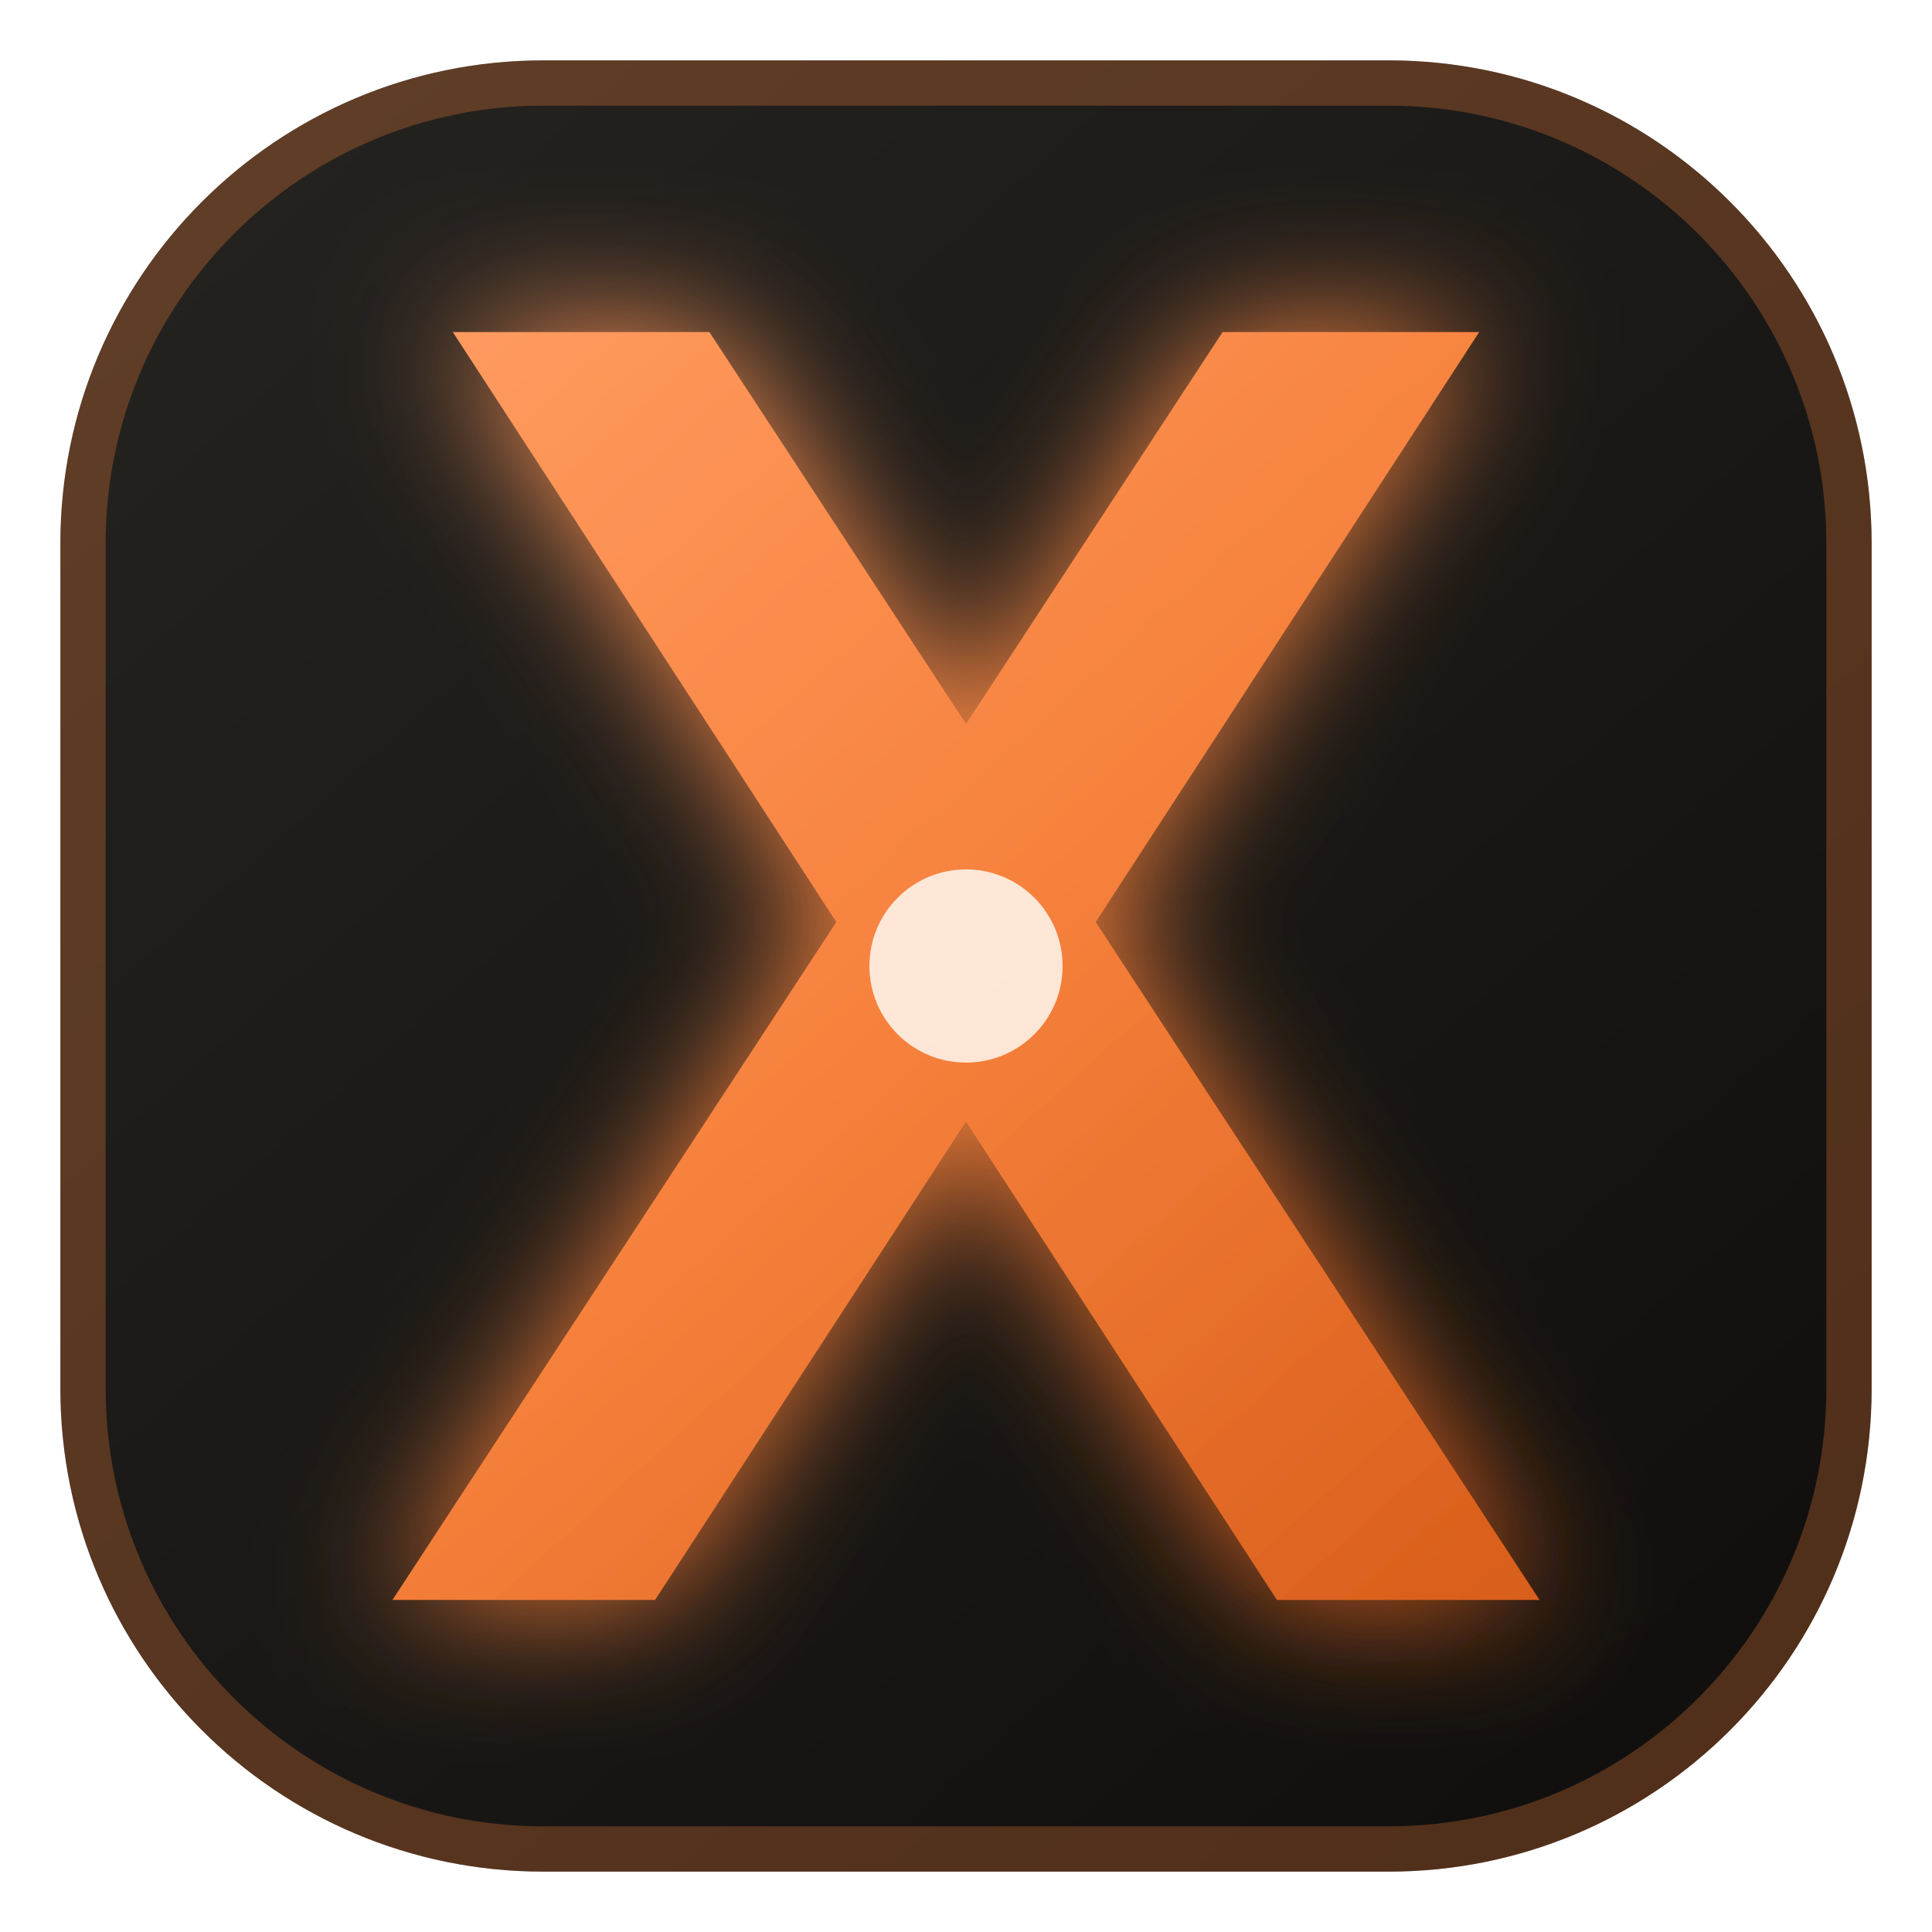
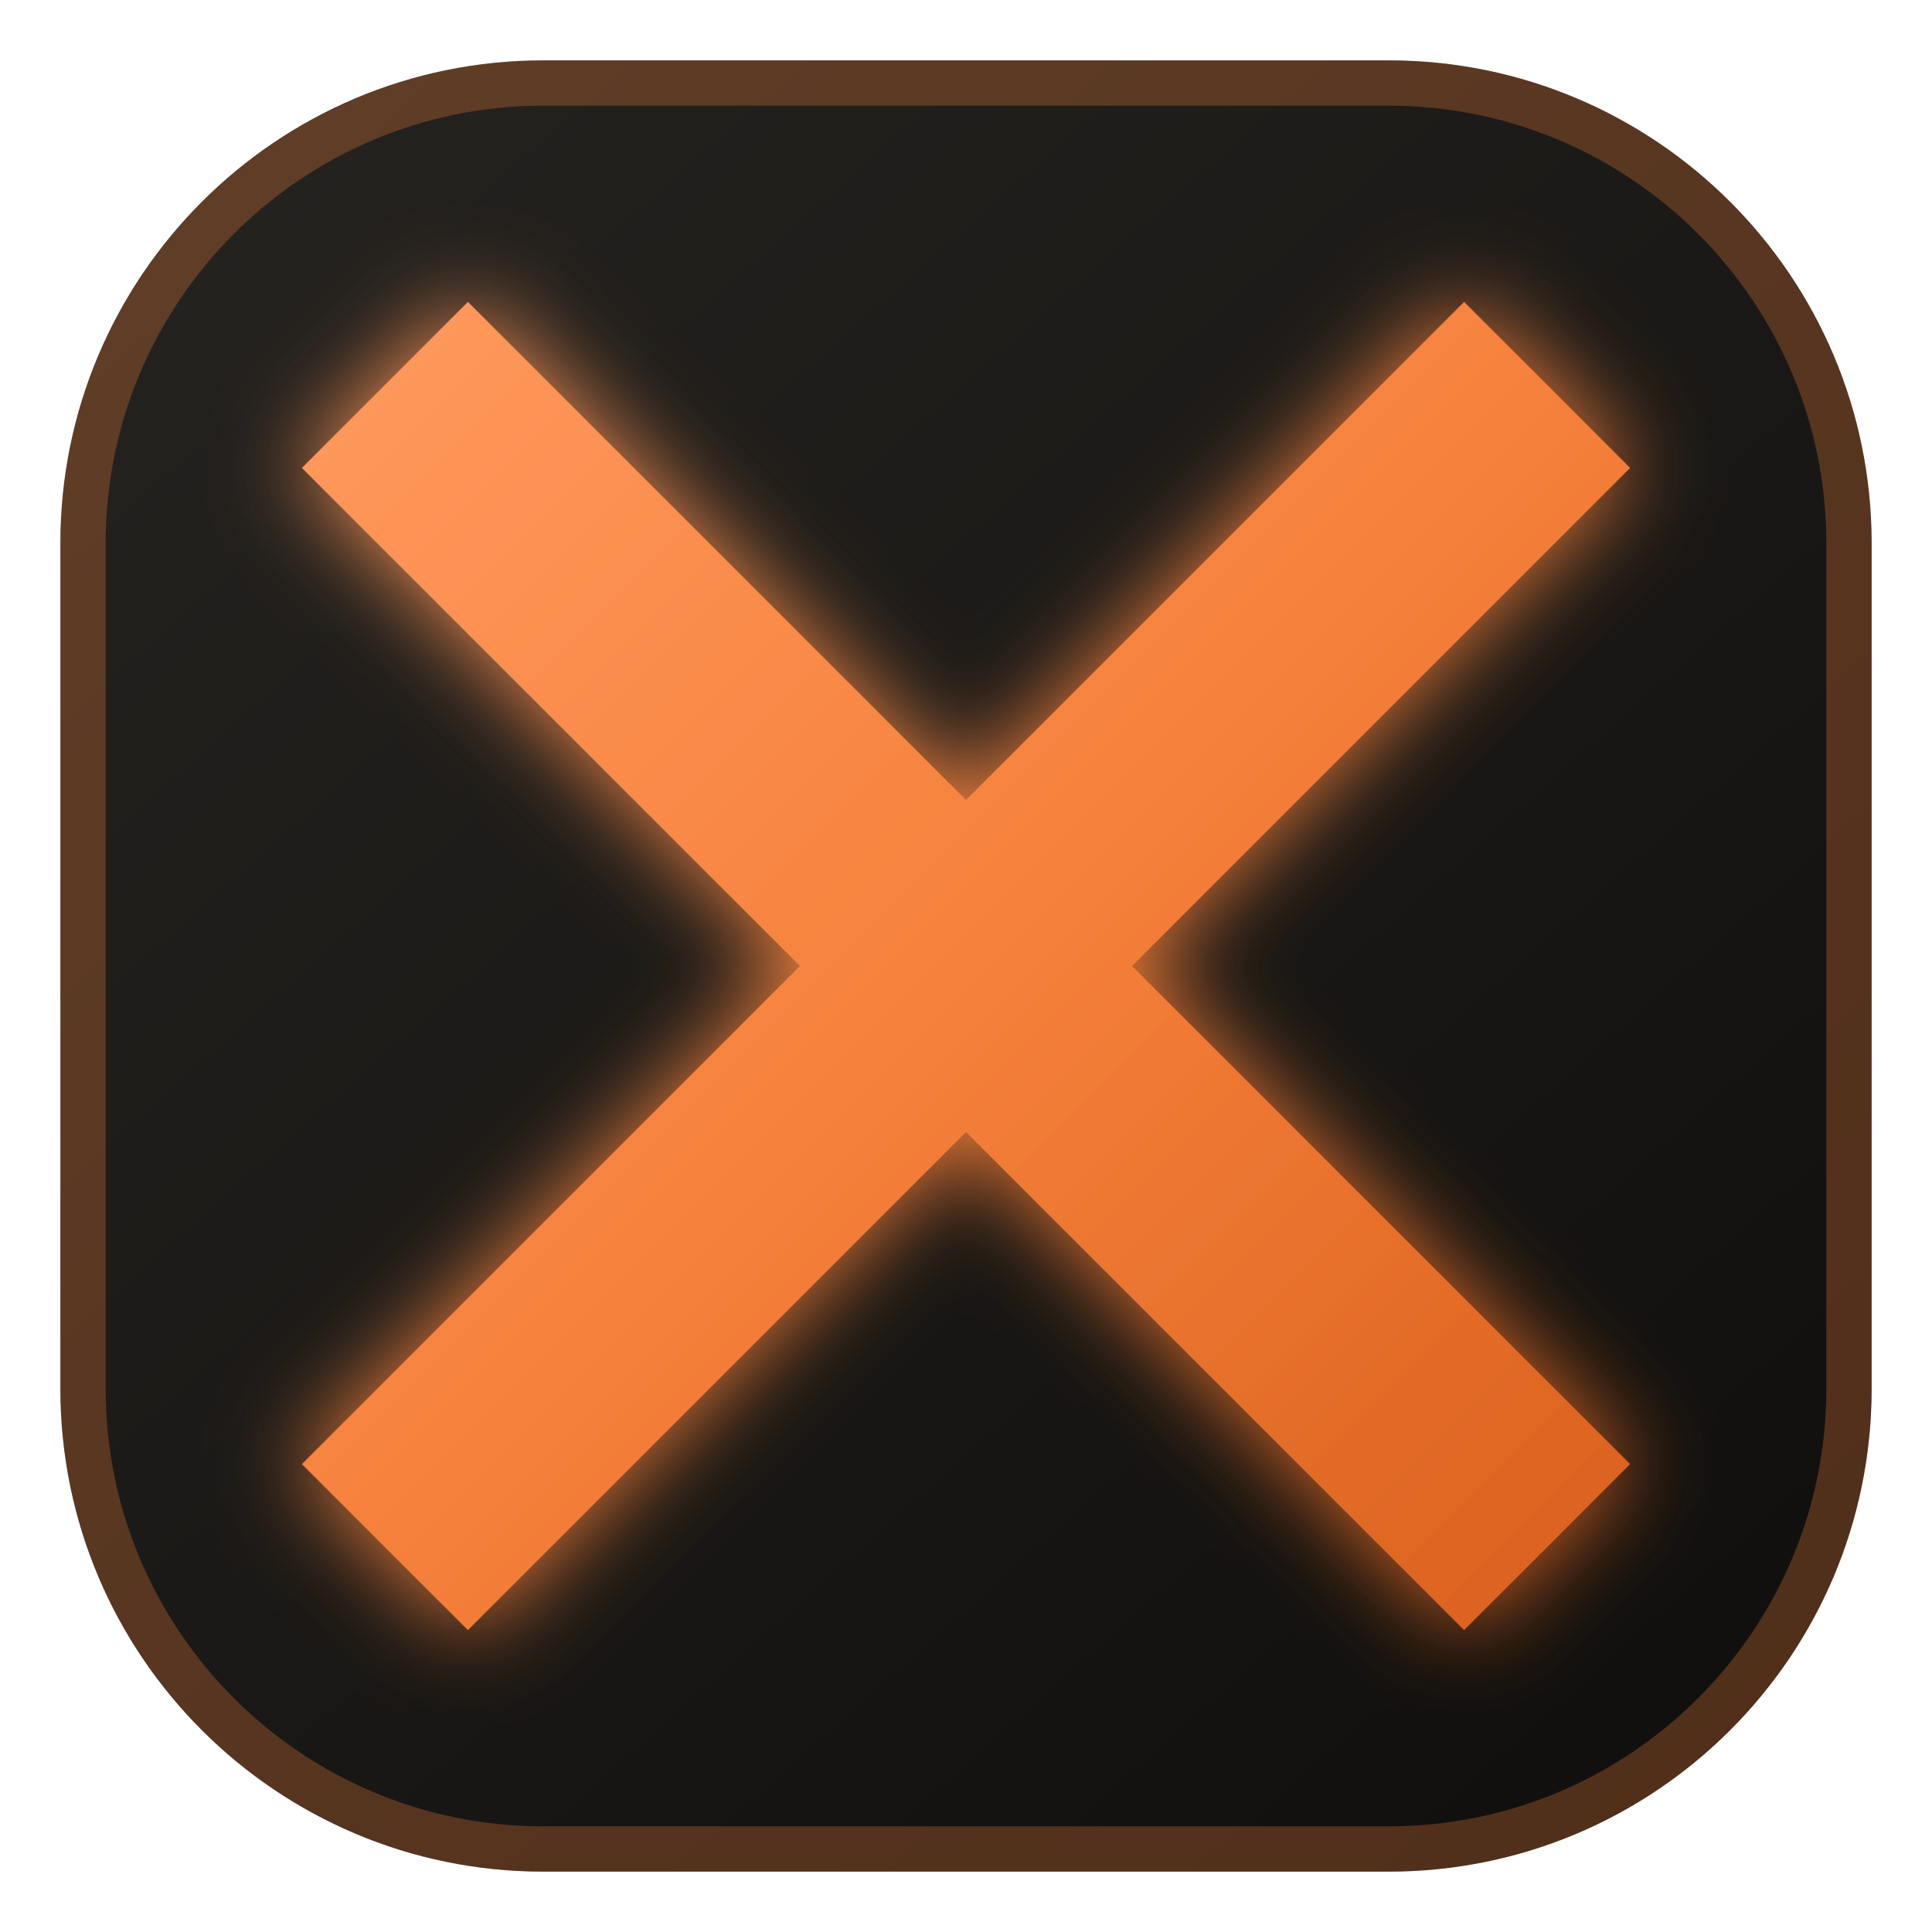
- <svg xmlns="http://www.w3.org/2000/svg" viewBox="0 0 64 64" role="img" aria-label="ExtraWoning">
+ <svg xmlns="http://www.w3.org/2000/svg" width="64" height="64" viewBox="0 0 64 64" role="img" aria-label="ExtraWoning">
  <defs>
    <linearGradient id="bg" x1="8" y1="6" x2="56" y2="60" gradientUnits="userSpaceOnUse">
      <stop stop-color="#24221f" />
      <stop offset="1" stop-color="#100f0e" />
    </linearGradient>
-     <linearGradient id="beam" x1="14" y1="12" x2="50" y2="52" gradientUnits="userSpaceOnUse">
+     <linearGradient id="beam" x1="10" y1="10" x2="54" y2="54" gradientUnits="userSpaceOnUse">
      <stop stop-color="#ff9a5f" />
      <stop offset=".5" stop-color="#f6813c" />
      <stop offset="1" stop-color="#d95f1c" />
    </linearGradient>
    <filter id="glow" x="-50%" y="-50%" width="200%" height="200%">
-       <feGaussianBlur stdDeviation="2.3" result="blur" />
+       <feGaussianBlur stdDeviation="1.6" result="blur" />
      <feMerge>
        <feMergeNode in="blur" />
        <feMergeNode in="SourceGraphic" />
      </feMerge>
    </filter>
  </defs>
  <rect x="2" y="2" width="60" height="60" rx="16" fill="url(#bg)" />
  <rect x="2.75" y="2.75" width="58.5" height="58.5" rx="15.25" fill="none" stroke="#f6813c" stroke-opacity=".28" stroke-width="1.5" />
  <g fill="url(#beam)" filter="url(#glow)">
-     <path d="M15 11h8.5L51 53h-8.7z" />
-     <path d="M49 11h-8.5L13 53h8.7z" />
+     <path d="M10 15.5 15.5 10 54 48.5 48.5 54Z" />
+     <path d="M48.5 10 54 15.5 15.5 54 10 48.5Z" />
  </g>
-   <circle cx="32" cy="32" r="3.2" fill="#fff7ef" fill-opacity=".86" />
</svg>
